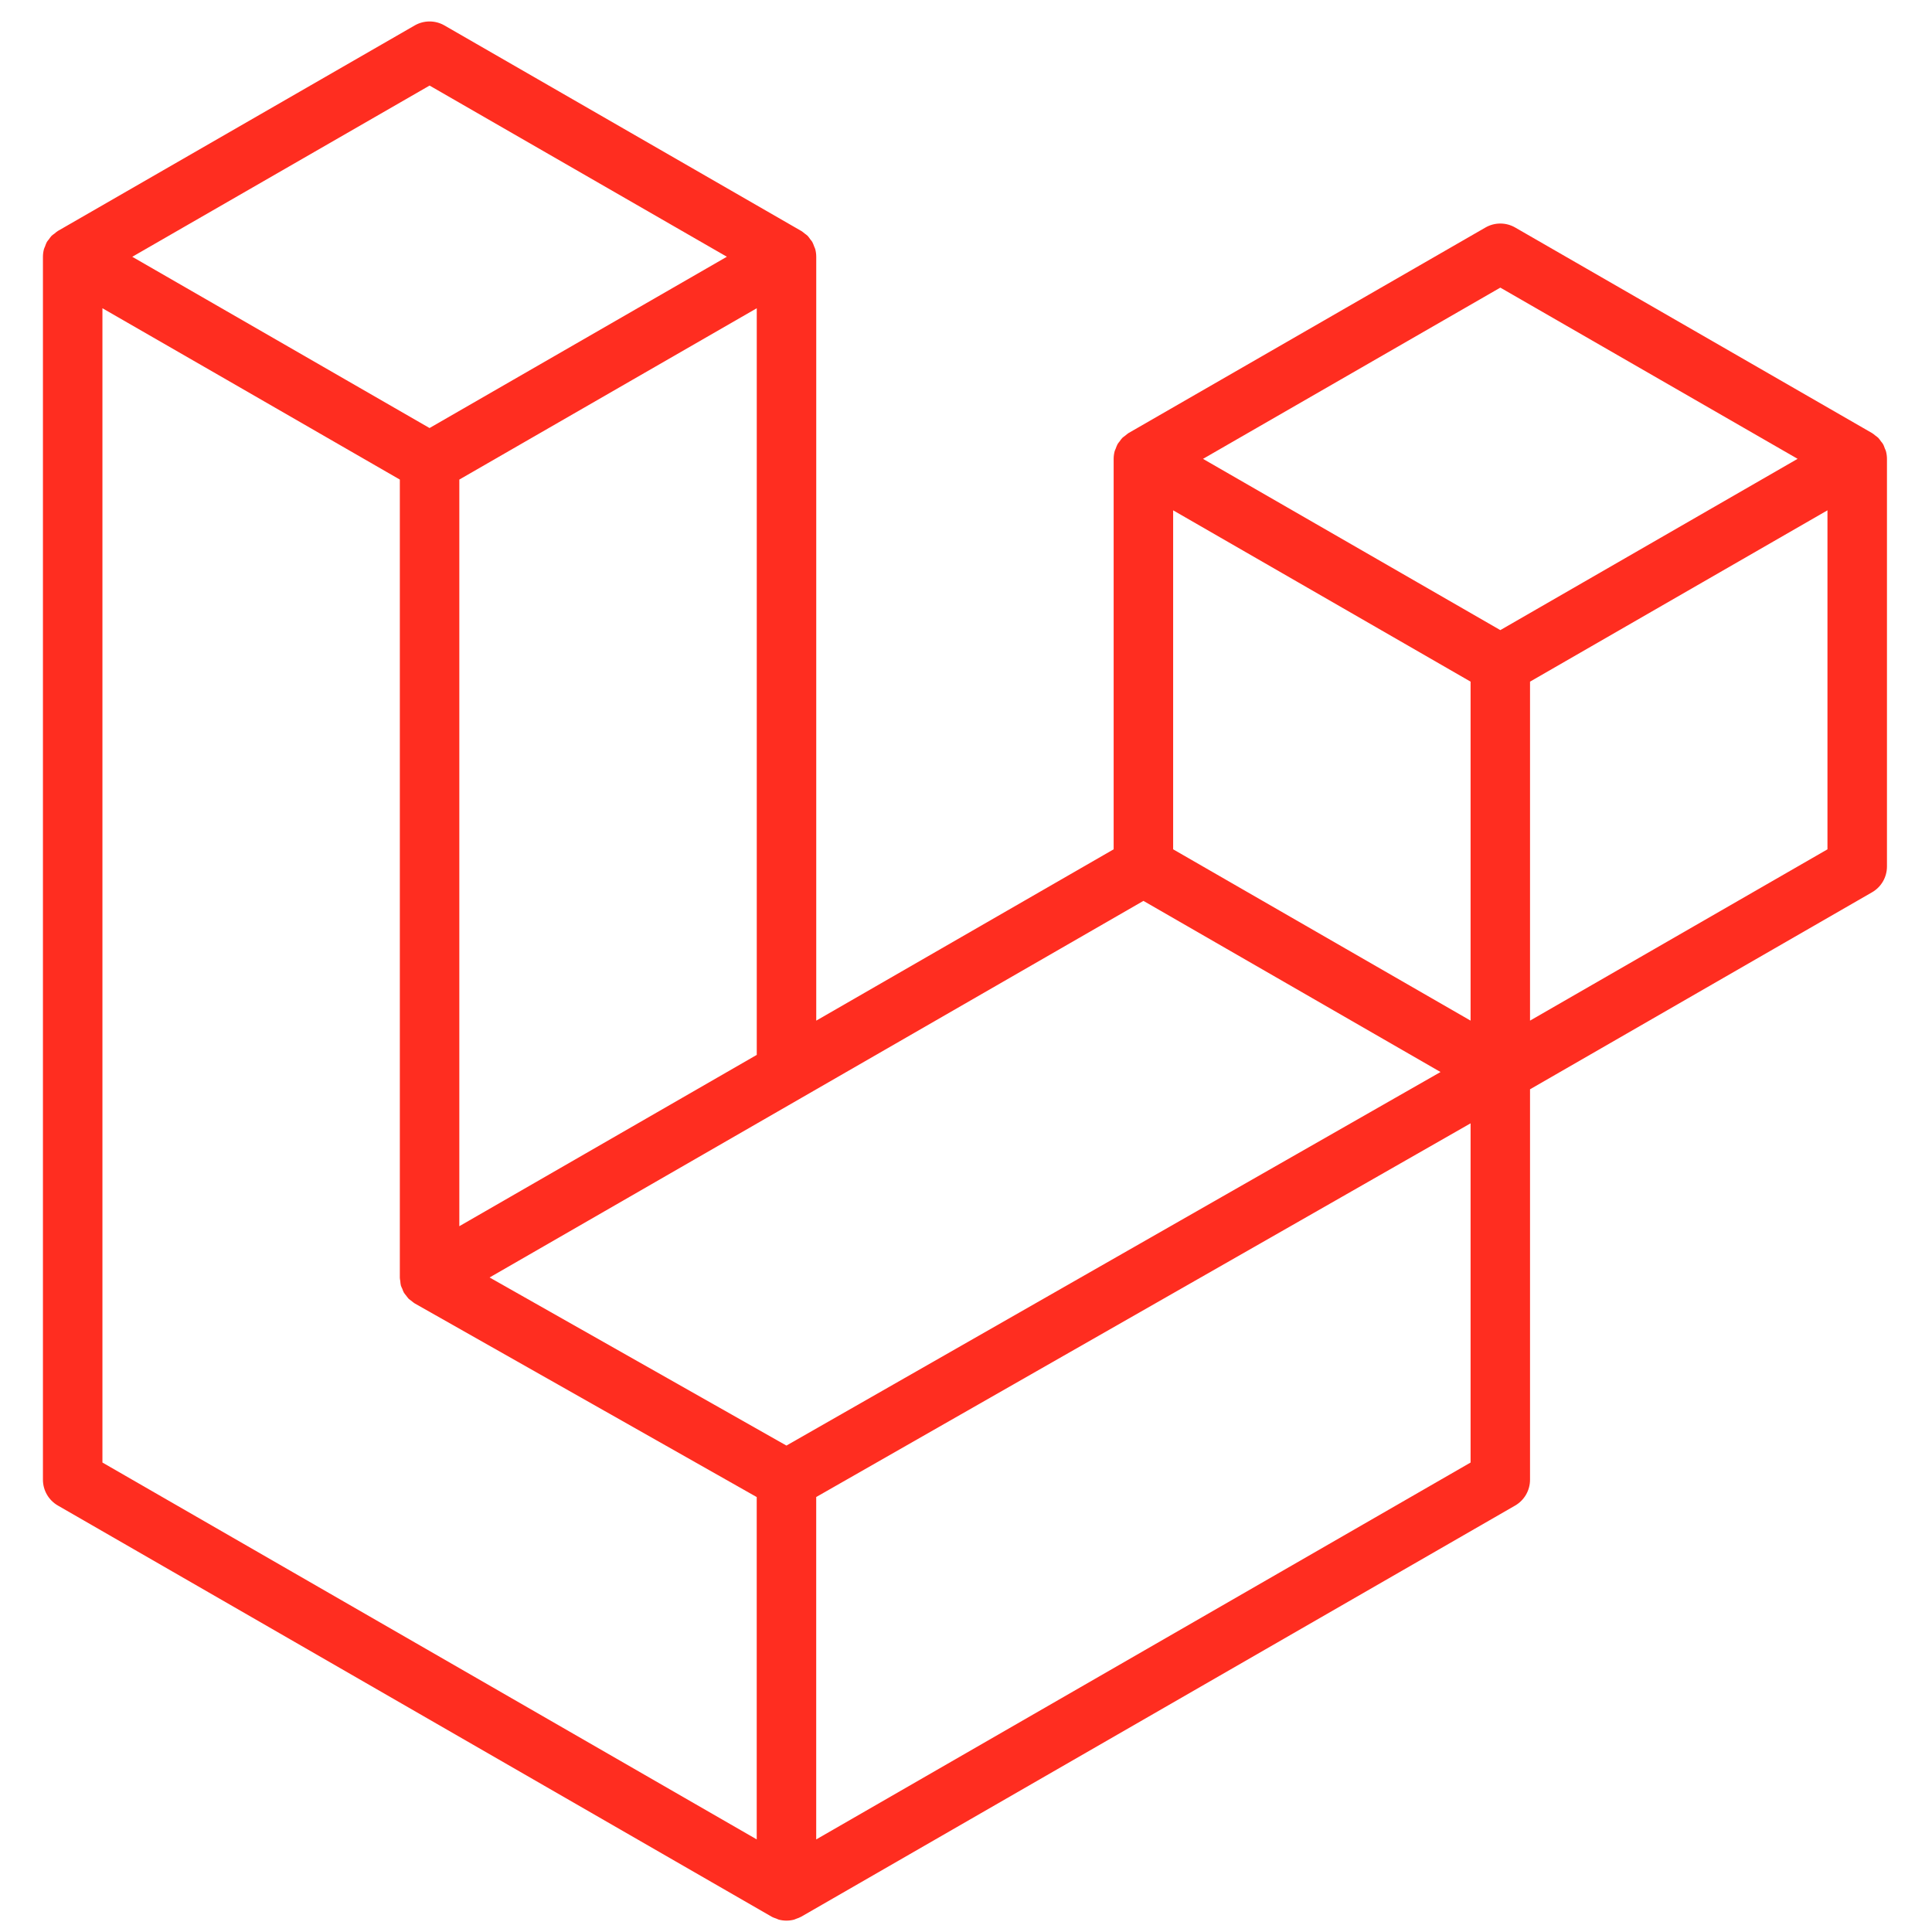
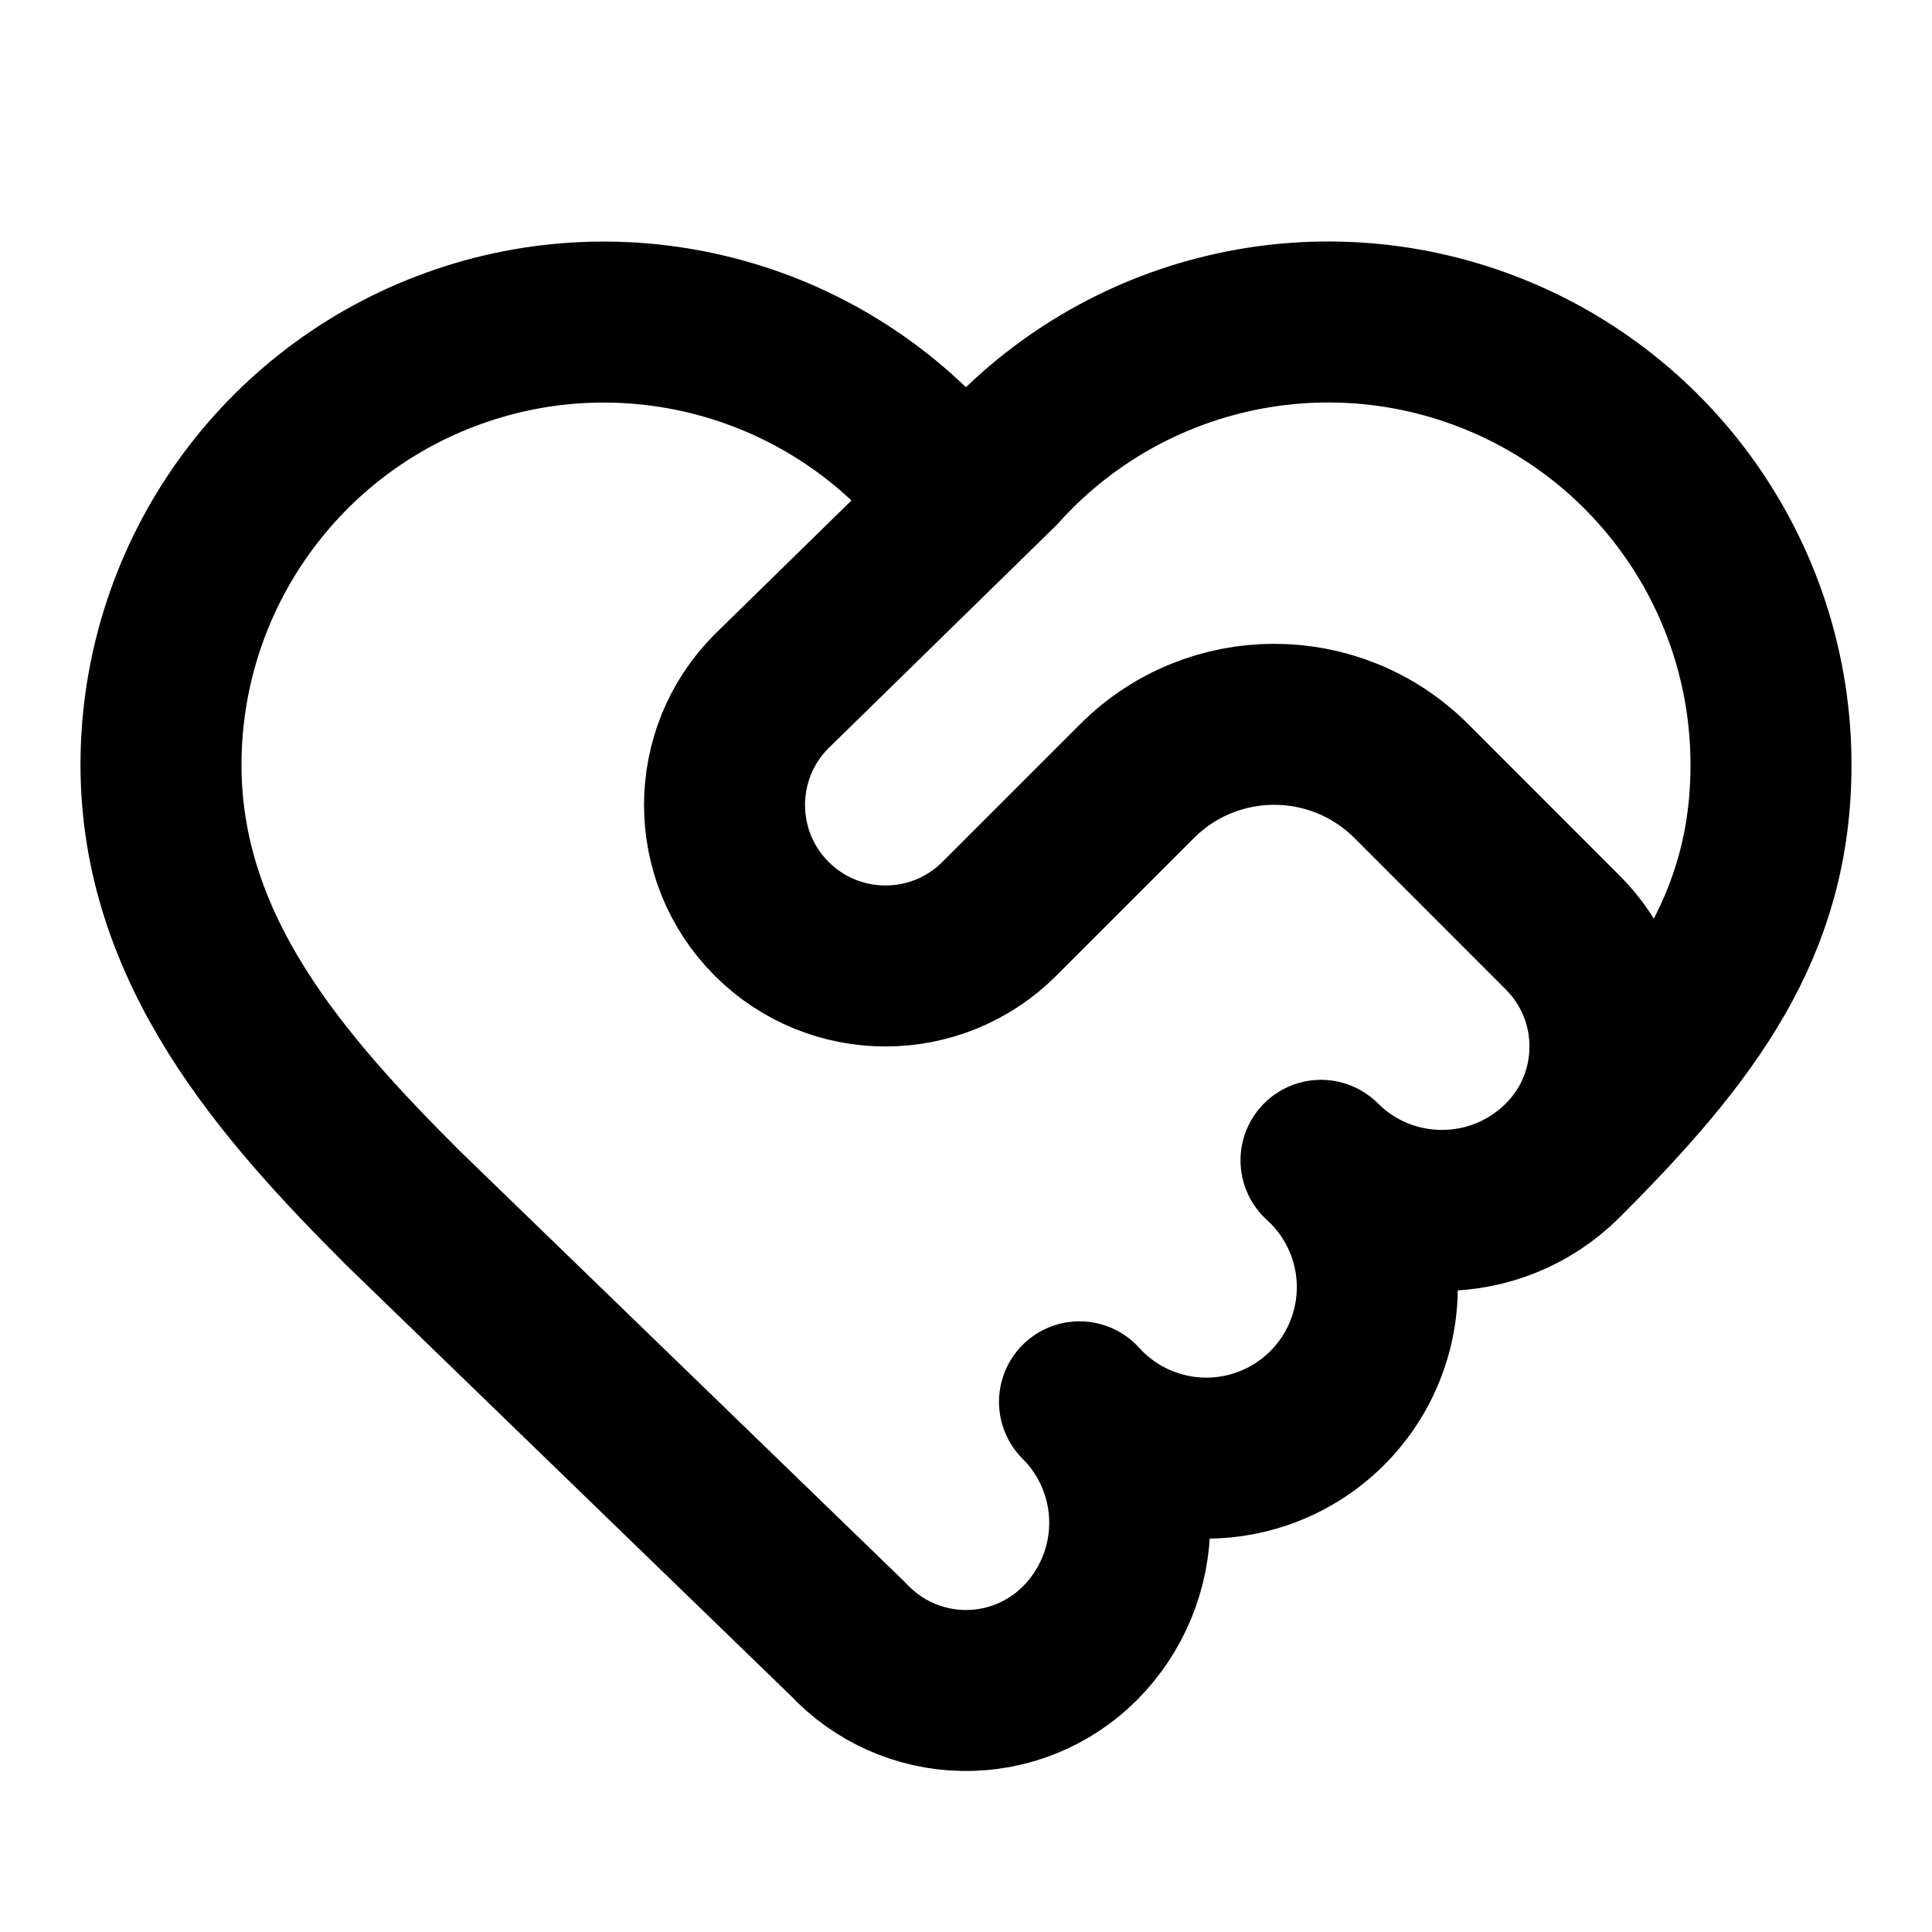
- <svg xmlns="http://www.w3.org/2000/svg" width="166" height="166" viewBox="0 0 166 166" fill="none">
-   <path fill-rule="evenodd" clip-rule="evenodd" d="M162.041 38.759C162.099 38.977 162.129 39.201 162.13 39.426V74.452C162.13 74.902 162.011 75.344 161.786 75.733C161.561 76.122 161.237 76.444 160.847 76.668L131.462 93.594V127.141C131.462 128.054 130.977 128.897 130.186 129.357L68.847 164.683C68.707 164.763 68.554 164.814 68.401 164.868C68.343 164.887 68.289 164.922 68.228 164.938C67.8 165.051 67.349 165.051 66.92 164.938C66.85 164.919 66.786 164.881 66.719 164.855C66.579 164.804 66.432 164.76 66.298 164.683L4.972 129.357C4.583 129.133 4.259 128.81 4.034 128.421C3.808 128.032 3.69 127.591 3.689 127.141L3.689 22.063C3.689 21.834 3.721 21.61 3.779 21.393C3.798 21.32 3.843 21.253 3.868 21.179C3.916 21.045 3.961 20.908 4.031 20.783C4.079 20.7 4.149 20.633 4.206 20.557C4.28 20.454 4.347 20.349 4.433 20.26C4.506 20.186 4.602 20.132 4.685 20.068C4.778 19.992 4.861 19.909 4.966 19.848L35.633 2.185C36.022 1.961 36.462 1.844 36.91 1.844C37.358 1.844 37.798 1.961 38.186 2.185L68.851 19.848H68.857C68.959 19.912 69.045 19.992 69.138 20.065C69.221 20.129 69.313 20.186 69.387 20.257C69.476 20.349 69.54 20.454 69.616 20.557C69.671 20.633 69.744 20.7 69.789 20.783C69.862 20.911 69.904 21.045 69.955 21.179C69.98 21.253 70.025 21.32 70.044 21.396C70.103 21.614 70.133 21.838 70.133 22.063V87.694L95.686 72.974V39.423C95.686 39.2 95.718 38.973 95.775 38.759C95.798 38.683 95.839 38.615 95.865 38.542C95.916 38.408 95.96 38.271 96.031 38.146C96.079 38.063 96.149 37.996 96.203 37.92C96.279 37.818 96.343 37.712 96.433 37.623C96.506 37.549 96.599 37.495 96.681 37.431C96.777 37.355 96.86 37.272 96.962 37.211L127.633 19.548C128.021 19.324 128.461 19.206 128.91 19.206C129.358 19.206 129.798 19.324 130.186 19.548L160.85 37.211C160.959 37.275 161.042 37.355 161.137 37.428C161.217 37.492 161.31 37.549 161.383 37.62C161.473 37.712 161.536 37.818 161.613 37.92C161.67 37.996 161.741 38.063 161.785 38.146C161.859 38.271 161.9 38.408 161.951 38.542C161.98 38.615 162.021 38.683 162.041 38.759ZM157.018 72.974V43.848L146.287 50.028L131.462 58.568V87.694L157.021 72.974H157.018ZM126.354 125.663V96.518L111.771 104.85L70.13 128.626V158.046L126.354 125.663ZM8.801 26.485V125.663L65.018 158.043V128.629L35.649 112L35.64 111.994L35.627 111.988C35.528 111.93 35.445 111.847 35.353 111.777C35.273 111.713 35.18 111.662 35.11 111.592L35.104 111.582C35.021 111.502 34.963 111.403 34.893 111.314C34.829 111.228 34.753 111.154 34.702 111.065L34.699 111.055C34.641 110.96 34.606 110.845 34.565 110.736C34.523 110.64 34.469 110.551 34.443 110.449C34.411 110.328 34.405 110.197 34.392 110.072C34.379 109.976 34.354 109.881 34.354 109.785V109.778V41.205L19.532 32.662L8.801 26.485ZM36.913 7.35L11.364 22.063L36.907 36.777L62.453 22.06L36.907 7.35H36.913ZM50.2 99.174L65.022 90.637V26.485L54.291 32.665L39.466 41.205V105.357L50.2 99.174ZM128.91 24.713L103.363 39.426L128.91 54.14L154.453 39.423L128.91 24.713ZM126.354 58.568L111.529 50.028L100.798 43.848V72.974L115.619 81.511L126.354 87.694V58.568ZM67.571 124.205L105.042 102.803L123.772 92.109L98.245 77.405L68.854 94.334L42.066 109.762L67.571 124.205Z" fill="#FF2D20" />
+ <svg xmlns="http://www.w3.org/2000/svg" width="24" height="24" viewBox="0 0 24 24" fill="none" stroke="currentColor" stroke-width="2" stroke-linecap="round" stroke-linejoin="round" class="lucide lucide-heart-handshake-icon lucide-heart-handshake">
+   <path d="M19.414 14.414C21 12.828 22 11.5 22 9.5a5.5 5.5 0 0 0-9.591-3.676.6.6 0 0 1-.818.001A5.5 5.5 0 0 0 2 9.5c0 2.3 1.5 4 3 5.5l5.535 5.362a2 2 0 0 0 2.879.052 2.12 2.12 0 0 0-.004-3 2.124 2.124 0 1 0 3-3 2.124 2.124 0 0 0 3.004 0 2 2 0 0 0 0-2.828l-1.881-1.882a2.41 2.41 0 0 0-3.409 0l-1.71 1.71a2 2 0 0 1-2.828 0 2 2 0 0 1 0-2.828l2.823-2.762" />
</svg>
